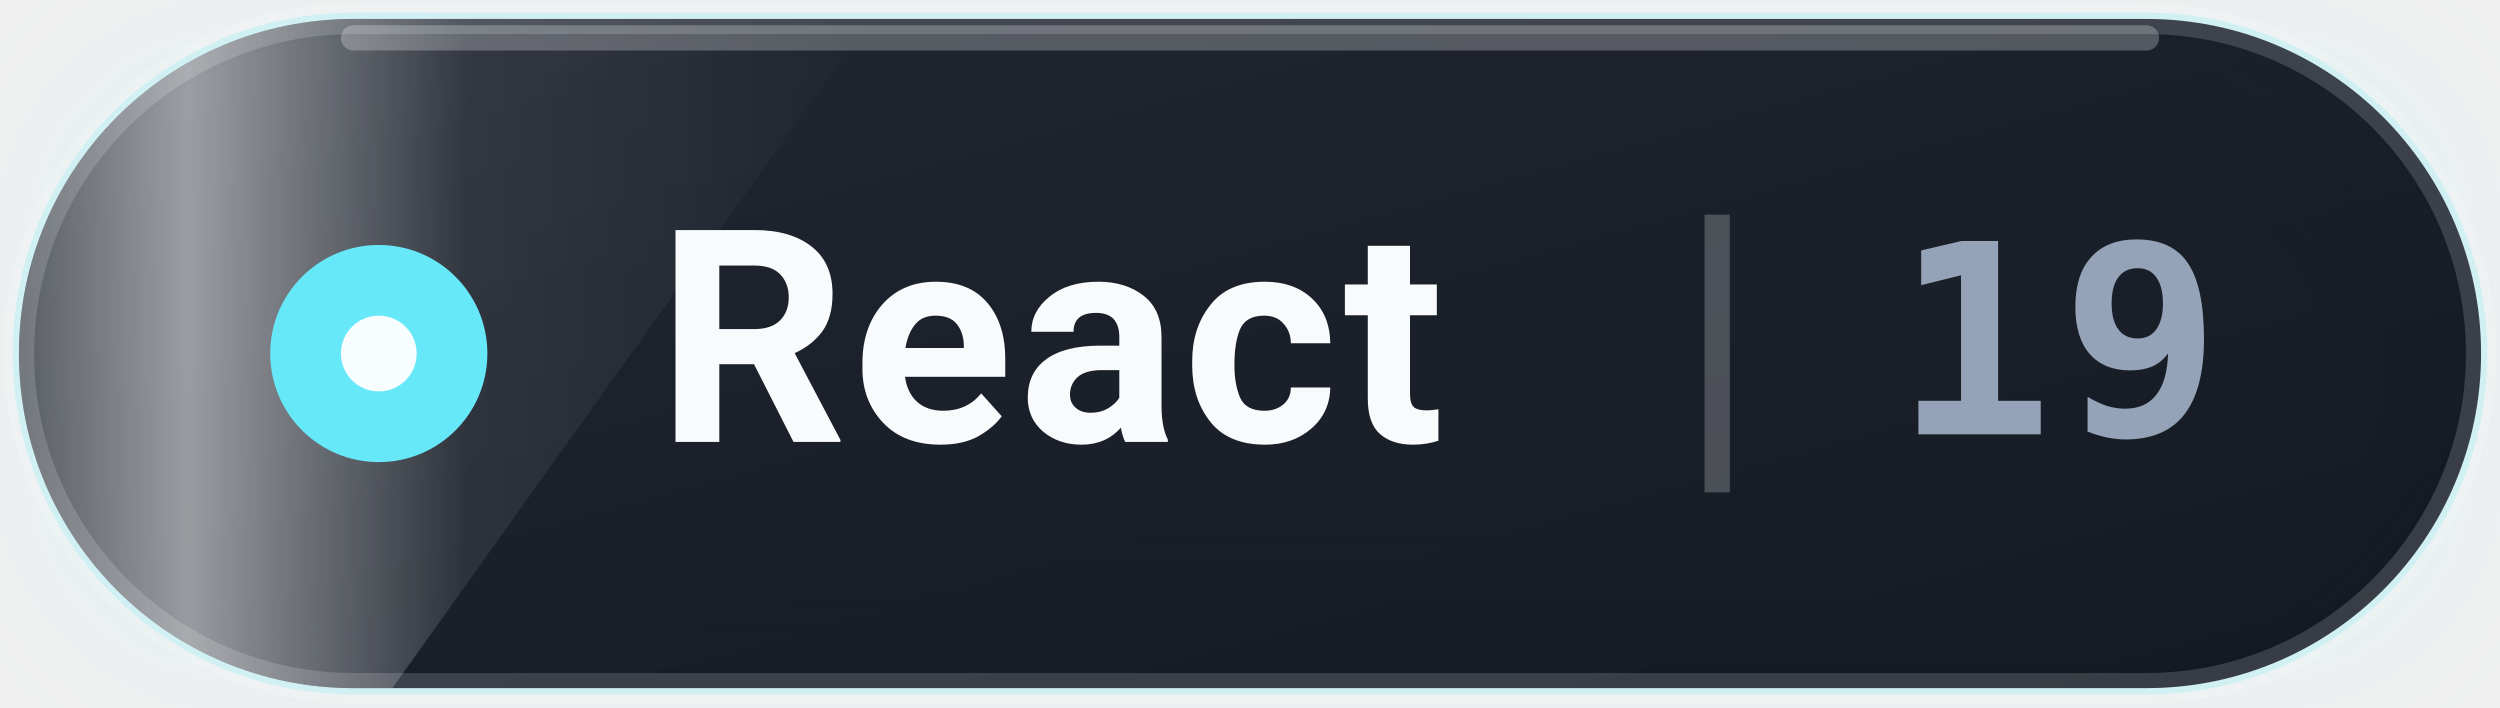
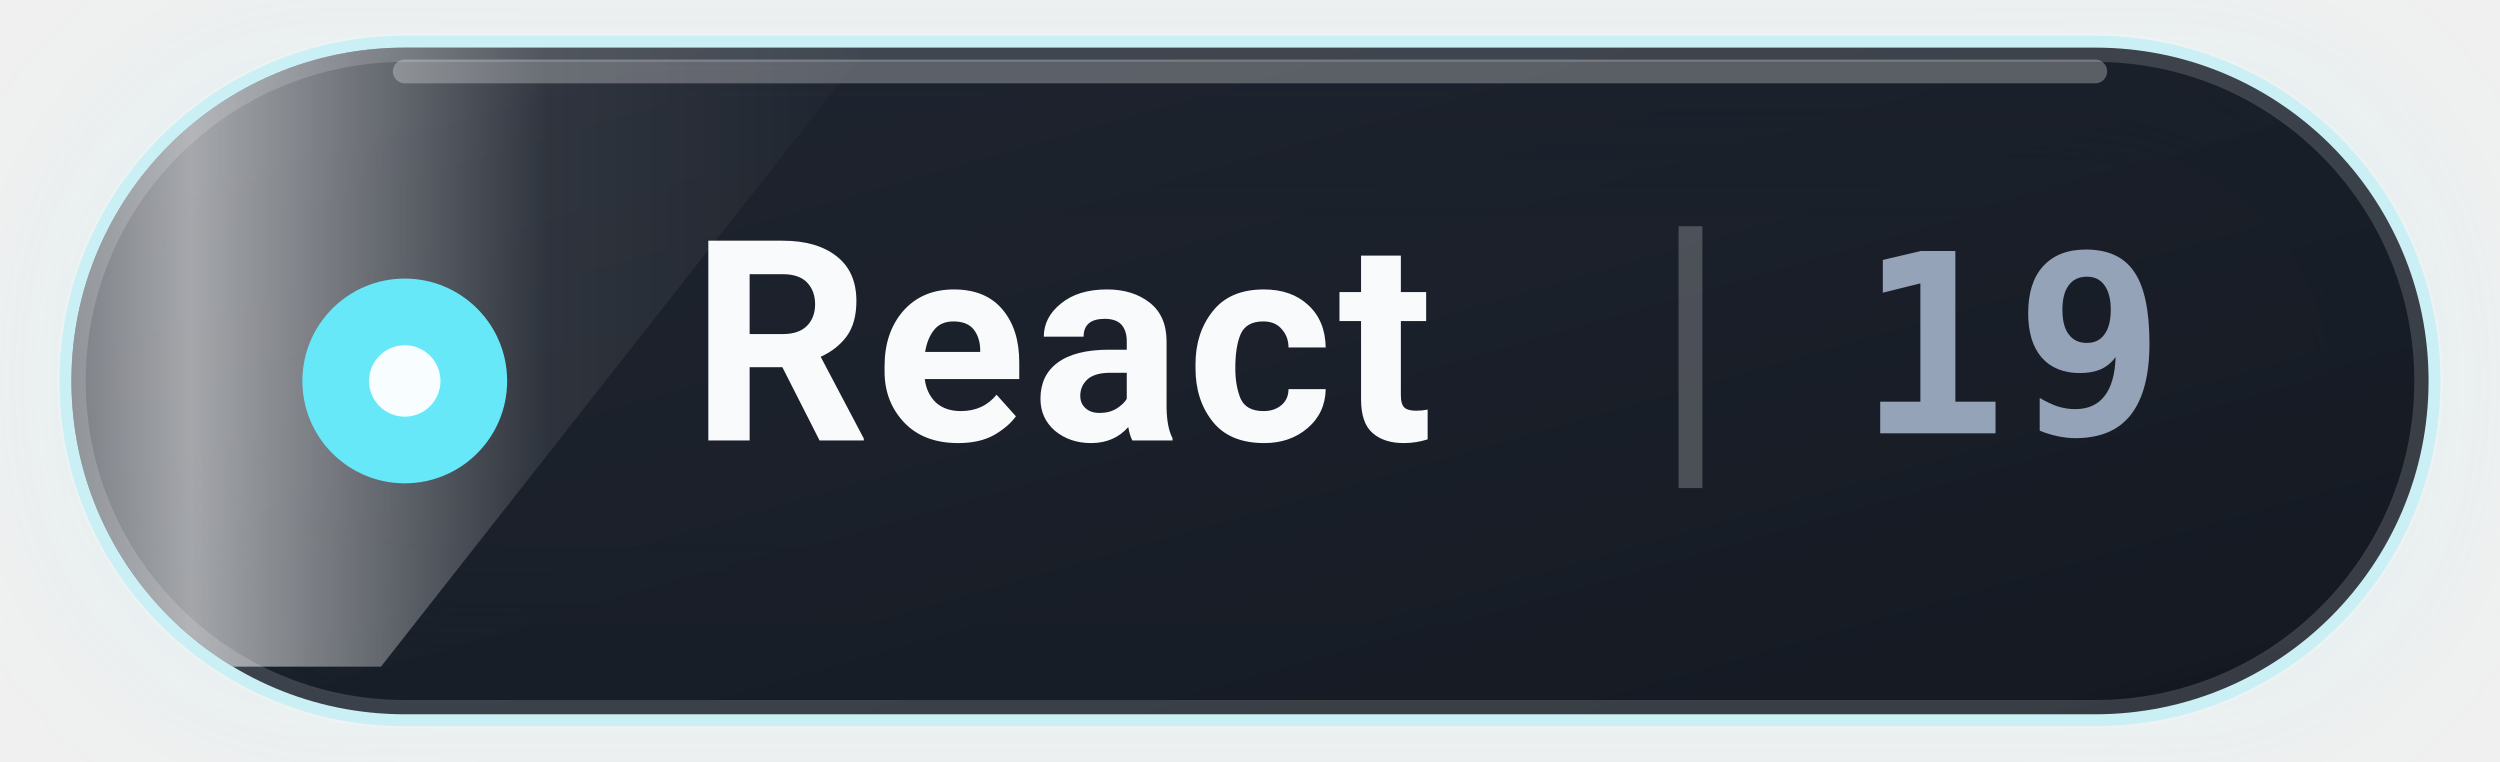
- <svg xmlns="http://www.w3.org/2000/svg" width="99" height="28" viewBox="0 0 99 28" fill="none">
+ <svg xmlns="http://www.w3.org/2000/svg" width="105" height="32" viewBox="0 0 105 32" fill="none">
  <defs>
    <linearGradient id="bg_react" x1="0%" y1="0%" x2="100%" y2="100%">
-       <stop offset="0%" stop-color="#181E29" stop-opacity="0.95" />
+       <stop offset="0%" stop-color="#181E29" stop-opacity="0.96" />
      <stop offset="100%" stop-color="#0E131C" stop-opacity="0.98" />
    </linearGradient>
    <linearGradient id="sheen_react" x1="0%" y1="0%" x2="100%" y2="0%">
      <stop offset="0%" stop-color="#FFFFFF" stop-opacity="0" />
-       <stop offset="30%" stop-color="#FFFFFF" stop-opacity="0.08" />
-       <stop offset="50%" stop-color="#FFFFFF" stop-opacity="0.55" />
-       <stop offset="70%" stop-color="#FFFFFF" stop-opacity="0.08" />
+       <stop offset="25%" stop-color="#FFFFFF" stop-opacity="0.08" />
+       <stop offset="50%" stop-color="#FFFFFF" stop-opacity="0.6" />
+       <stop offset="75%" stop-color="#FFFFFF" stop-opacity="0.08" />
      <stop offset="100%" stop-color="#FFFFFF" stop-opacity="0" />
    </linearGradient>
-     <filter id="aura_react" x="-40%" y="-40%" width="180%" height="180%">
-       <feGaussianBlur stdDeviation="2.5" result="blur" />
+     <filter id="aura_react" x="-30%" y="-30%" width="160%" height="160%">
+       <feGaussianBlur stdDeviation="3" result="blur" />
      <feMerge>
        <feMergeNode in="blur" />
        <feMergeNode in="SourceGraphic" />
      </feMerge>
    </filter>
    <clipPath id="clip_react">
-       <rect x="0.75" y="0.75" width="97.5" height="26.5" rx="13.25" />
+       <rect x="3" y="2" width="99" height="28" rx="14" />
    </clipPath>
+     <style>
+       @keyframes sweep_react {
+         0% { transform: translateX(-70px); opacity: 0; }
+         12% { opacity: 1; }
+         48% { transform: translateX(155px); opacity: 1; }
+         52%, 100% { transform: translateX(155px); opacity: 0; }
+       }
+       @keyframes border_react {
+         0%, 100% { stroke: rgba(255, 255, 255, 0.16); stroke-width: 1.2px; }
+         50% { stroke: #67E8F9; stroke-width: 1.6px; }
+       }
+       @keyframes gem_react {
+         0%, 100% { transform: scale(0.92); transform-origin: 17px 16px; }
+         50% { transform: scale(1.18); transform-origin: 17px 16px; }
+       }
+       @keyframes spec_react {
+         0%, 100% { fill: #94A3B8; }
+         50% { fill: #67E8F9; }
+       }
+ 
+       .sheen-beam {
+         animation: sweep_react 3.2s infinite cubic-bezier(0.25, 1, 0.5, 1);
+       }
+       .capsule-border {
+         animation: border_react 3.2s infinite ease-in-out;
+       }
+       .gem-pulse {
+         animation: gem_react 2.2s infinite ease-in-out;
+       }
+       .spec-glow {
+         animation: spec_react 3.2s infinite ease-in-out;
+       }
+     </style>
  </defs>
-   <rect x="1" y="1" width="97" height="26" rx="13" fill="none" stroke="#67E8F9" opacity="0.3" filter="url(#aura_react)">
-     <animate attributeName="opacity" values="0.15;0.65;0.15" dur="3.2s" repeatCount="indefinite" />
-     <animate attributeName="stroke-width" values="1;2.2;1" dur="3.2s" repeatCount="indefinite" />
+   <rect x="3" y="2" width="99" height="28" rx="14" fill="none" stroke="#67E8F9" opacity="0.35" filter="url(#aura_react)">
+     <animate attributeName="opacity" values="0.15;0.7;0.15" dur="3.2s" repeatCount="indefinite" />
+     <animate attributeName="stroke-width" values="1;2.4;1" dur="3.2s" repeatCount="indefinite" />
  </rect>
-   <rect x="0.75" y="0.75" width="97.5" height="26.5" rx="13.25" fill="url(#bg_react)" />
-   <rect x="0.75" y="0.75" width="97.5" height="26.5" rx="13.25" fill="none" stroke="rgba(255,255,255,0.16)" stroke-width="1.2">
+   <rect x="3" y="2" width="99" height="28" rx="14" fill="url(#bg_react)" />
+   <rect class="capsule-border" x="3" y="2" width="99" height="28" rx="14" fill="none" stroke="rgba(255,255,255,0.16)" stroke-width="1.2">
    <animate attributeName="stroke" values="rgba(255,255,255,0.16);#67E8F9;rgba(255,255,255,0.16)" dur="3.2s" repeatCount="indefinite" />
    <animate attributeName="stroke-width" values="1.2;1.6;1.2" dur="3.2s" repeatCount="indefinite" />
  </rect>
-   <path d="M 14 1.5 L 85 1.5" stroke="rgba(255, 255, 255, 0.25)" stroke-width="1" stroke-linecap="round" />
+   <path d="M 17 3 L 88 3" stroke="rgba(255, 255, 255, 0.28)" stroke-width="1" stroke-linecap="round" />
  <g clip-path="url(#clip_react)">
-     <polygon points="0,0 35,0 15,28 -20,28" fill="url(#sheen_react)">
-       <animateTransform attributeName="transform" type="translate" from="-60 0" to="139 0" dur="2.8s" repeatCount="indefinite" />
+     <polygon class="sheen-beam" points="0,0 38,0 16,28 -22,28" fill="url(#sheen_react)">
+       <animateTransform attributeName="transform" type="translate" from="-70 0" to="155 0" dur="3.2s" repeatCount="indefinite" />
    </polygon>
  </g>
-   <circle cx="15" cy="14" r="3.8" fill="none" stroke="#67E8F9">
-     <animate attributeName="r" values="3.8;8;11" dur="2.2s" repeatCount="indefinite" />
+   <circle cx="17" cy="16" r="3.8" fill="none" stroke="#67E8F9">
+     <animate attributeName="r" values="3.8;8.5;11.5" dur="2.2s" repeatCount="indefinite" />
    <animate attributeName="opacity" values="0.85;0.3;0" dur="2.2s" repeatCount="indefinite" />
    <animate attributeName="stroke-width" values="1.5;1;0.2" dur="2.2s" repeatCount="indefinite" />
  </circle>
-   <circle cx="15" cy="14" r="3.8" fill="#67E8F9">
-     <animate attributeName="r" values="3.5;4.2;3.5" dur="2.2s" repeatCount="indefinite" />
+   <circle class="gem-pulse" cx="17" cy="16" r="3.8" fill="#67E8F9">
+     <animate attributeName="r" values="3.5;4.3;3.5" dur="2.2s" repeatCount="indefinite" />
  </circle>
-   <circle cx="15" cy="14" r="1.5" fill="#FFFFFF" opacity="0.95" />
-   <text x="26" y="17.5" font-family="-apple-system, BlinkMacSystemFont, 'Segoe UI', Roboto, 'Plus Jakarta Sans', sans-serif" font-size="11.8" font-weight="700" fill="#F8FAFC" letter-spacing="0.2px">React</text>
-   <line x1="68" y1="8.5" x2="68" y2="19.5" stroke="rgba(255, 255, 255, 0.22)" stroke-width="1" />
-   <text x="75" y="17.2" font-family="'JetBrains Mono', Consolas, Monaco, monospace" font-size="10.5" font-weight="700" fill="#94A3B8" letter-spacing="0.3px">
+   <circle cx="17" cy="16" r="1.5" fill="#FFFFFF" opacity="0.95" />
+   <text x="29" y="18.5" font-family="-apple-system, BlinkMacSystemFont, 'Segoe UI', Roboto, 'Plus Jakarta Sans', sans-serif" font-size="11.8" font-weight="700" fill="#F8FAFC" letter-spacing="0.2px">React</text>
+   <line x1="71" y1="9.5" x2="71" y2="20.5" stroke="rgba(255, 255, 255, 0.22)" stroke-width="1" />
+   <text class="spec-glow" x="78" y="18.2" font-family="'JetBrains Mono', Consolas, Monaco, monospace" font-size="10.5" font-weight="700" fill="#94A3B8" letter-spacing="0.3px">
    19
    <animate attributeName="fill" values="#94A3B8;#67E8F9;#94A3B8" dur="3.2s" repeatCount="indefinite" />
  </text>
</svg>
